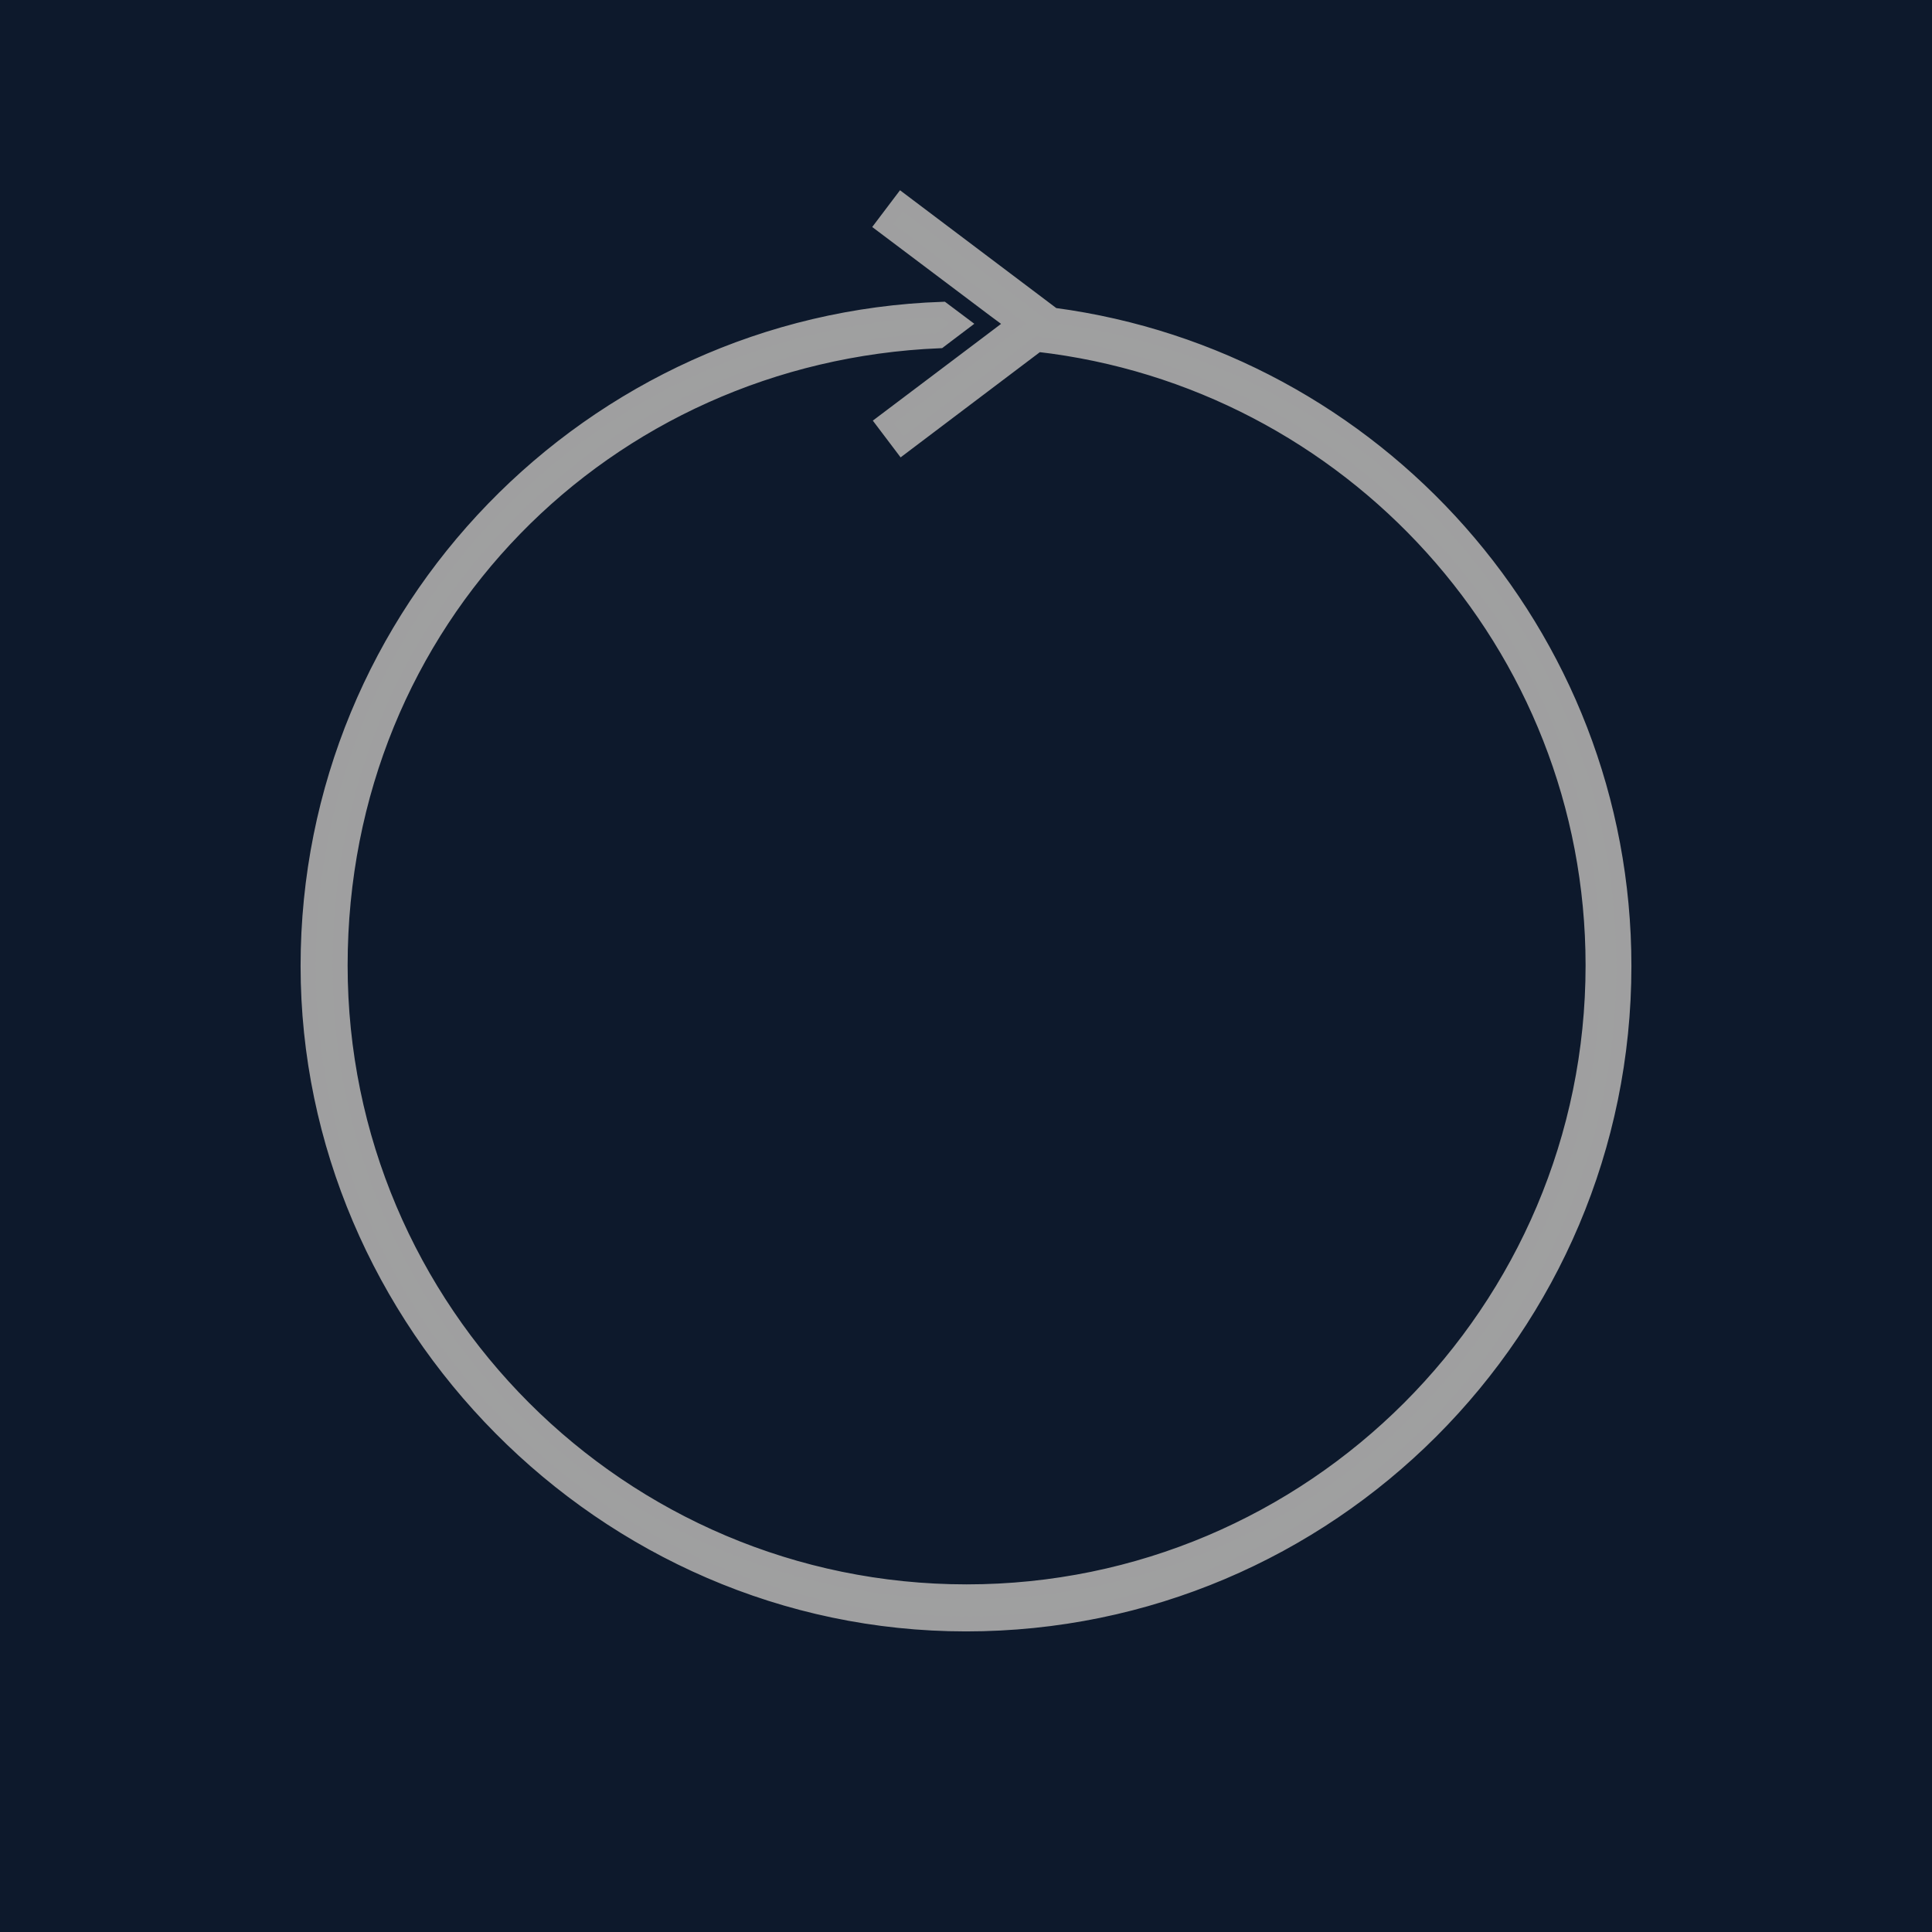
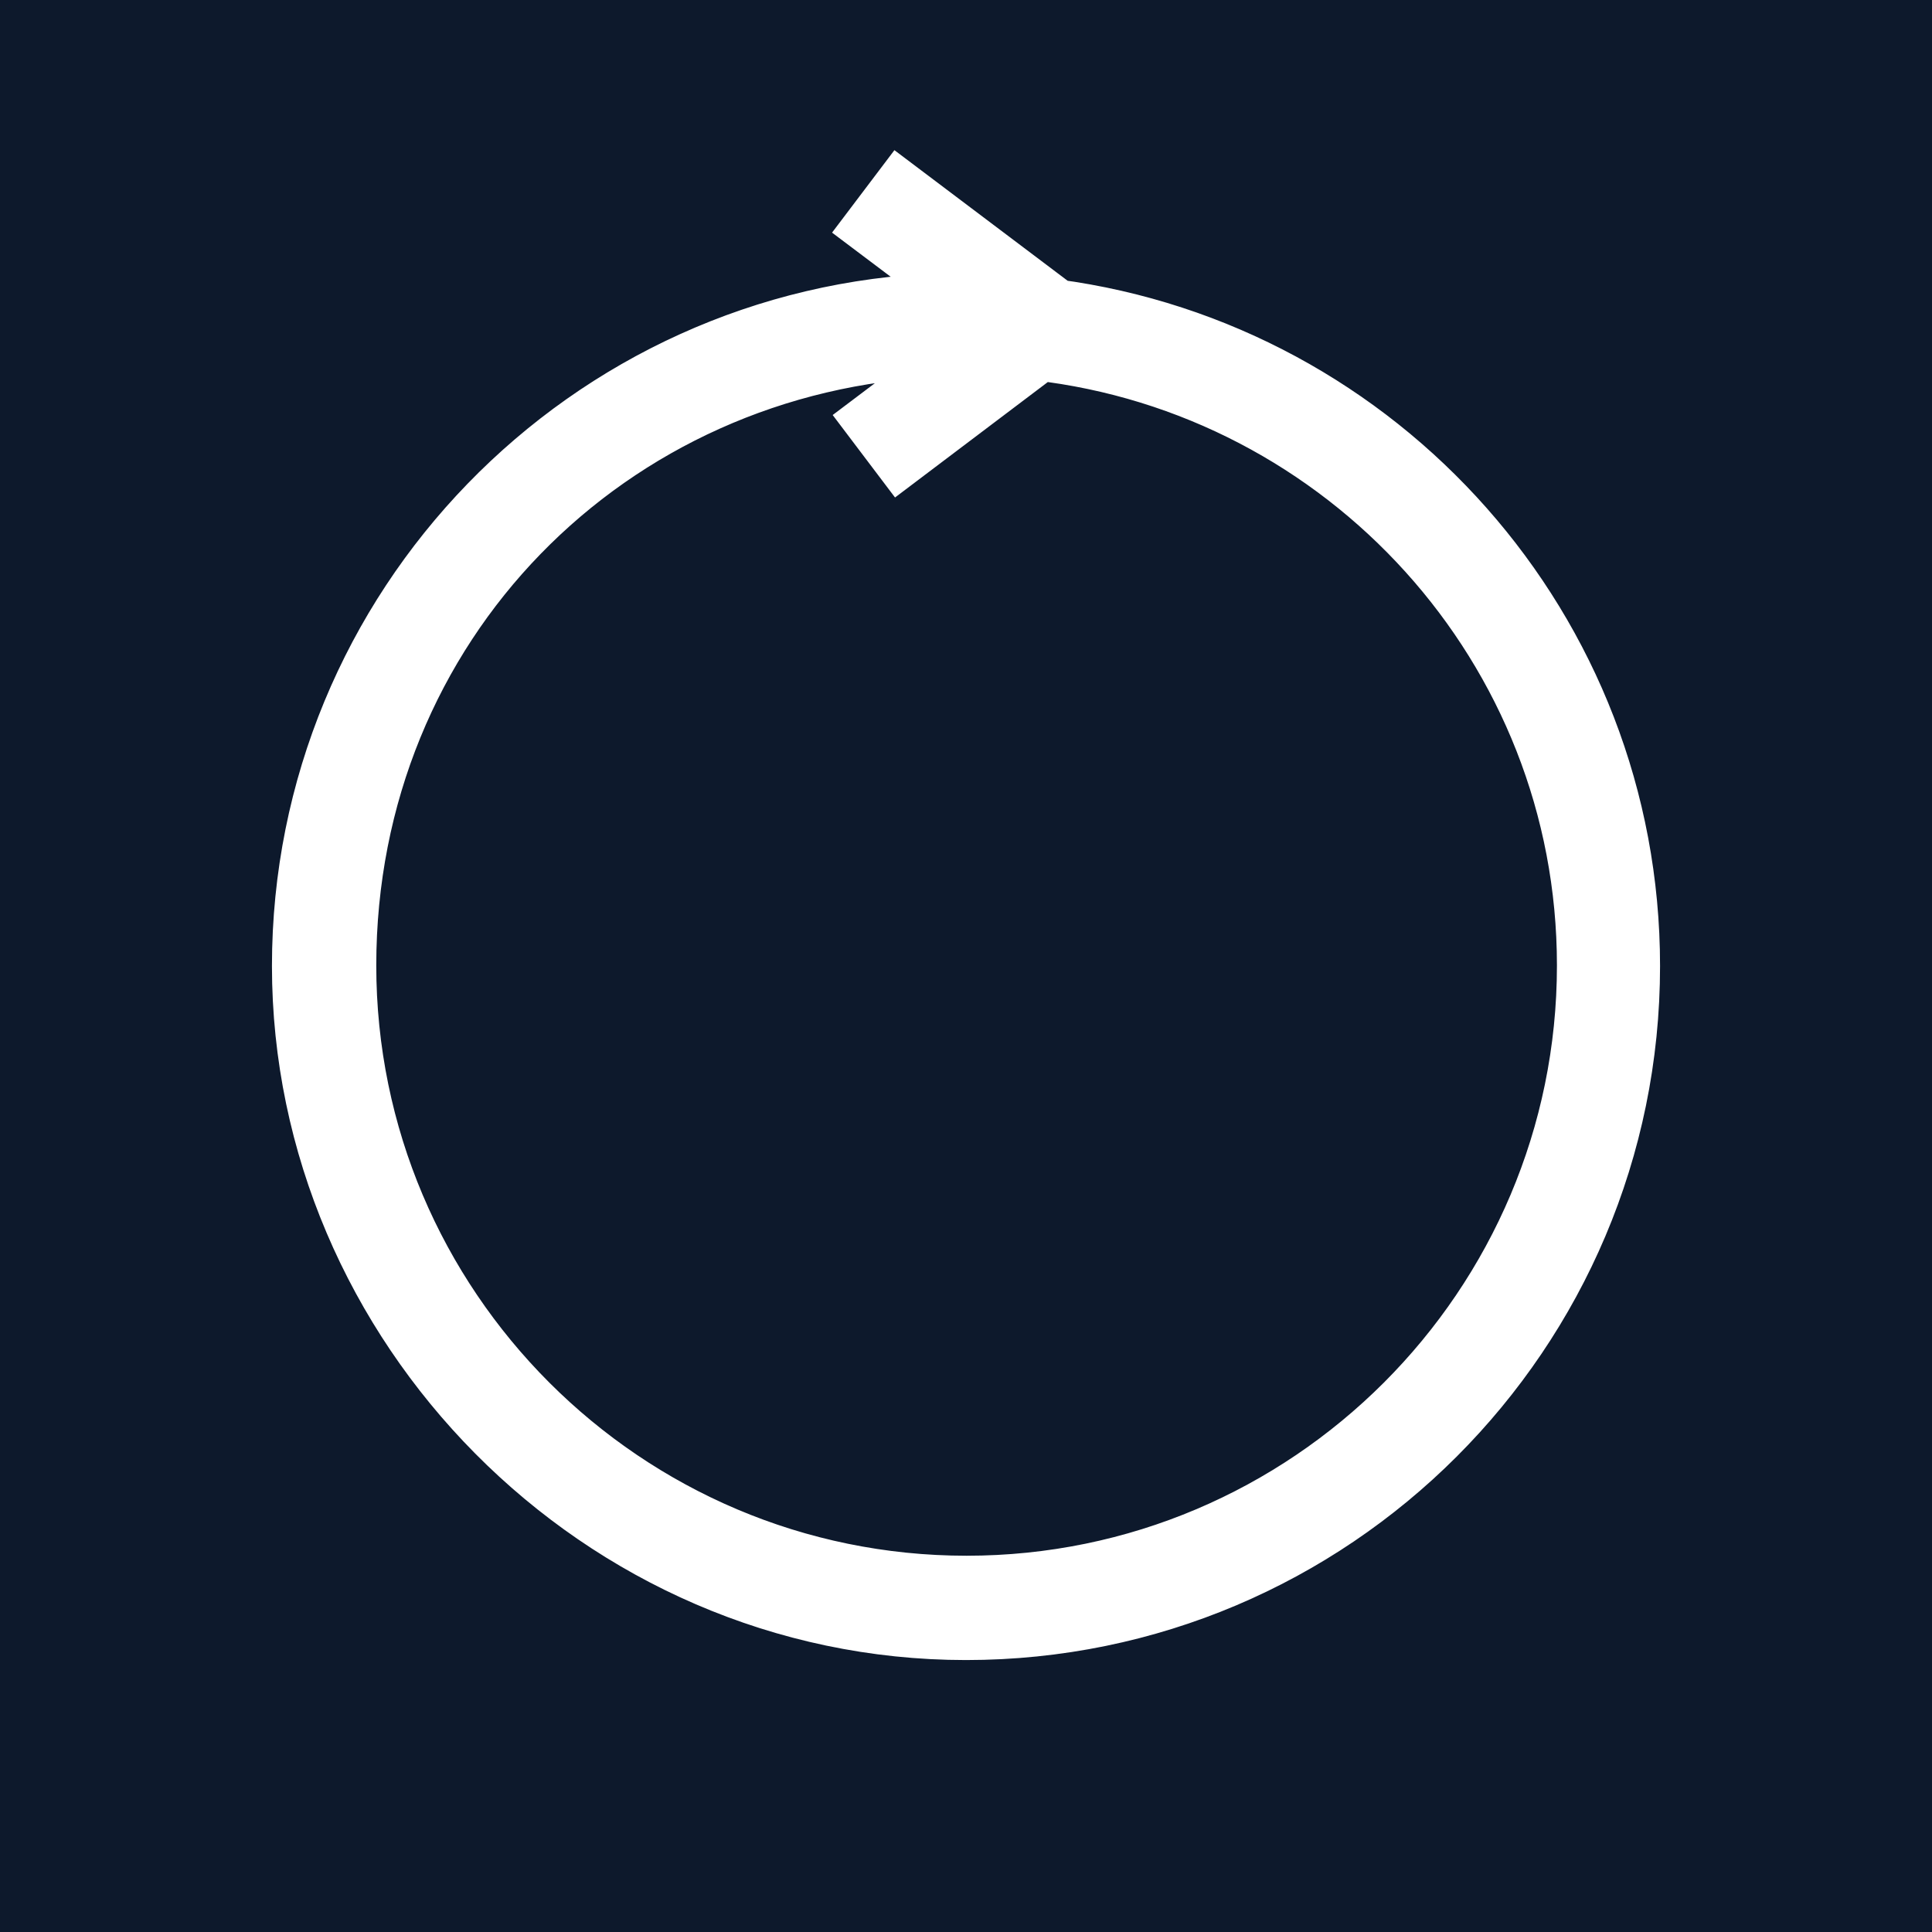
<svg xmlns="http://www.w3.org/2000/svg" id="_レイヤー_2" viewBox="0 0 32.04 32.04">
  <defs>
-     <style>.cls-1{fill:#9fa0a0;stroke:#9f9fa0;stroke-miterlimit:10;stroke-width:.25px;}.cls-2{fill:#0d192c;}</style>
+     <style>.cls-1{fill:#0d192c;}.cls-2{fill:#fff;stroke:#fff;stroke-miterlimit:10;stroke-width:1.2px;}</style>
  </defs>
  <g id="_レイアウト">
-     <rect class="cls-2" width="32.04" height="32.04" />
-     <path class="cls-1" d="M17.47,5.23l-2.52-1.9-.31.41,1.86,1.4s0,0,0,0l.31.23-.37.28s0,0,0,0l-1.79,1.35.31.41,2.25-1.7c5.17.59,9.21,4.97,9.21,10.3,0,5.73-4.66,10.39-10.39,10.39s-10.39-4.66-10.39-10.39S10.05,5.88,15.58,5.65l.37-.28-.32-.24c-5.83.2-10.52,5-10.52,10.89s4.89,10.91,10.91,10.91,10.91-4.89,10.91-10.91c0-5.52-4.12-10.08-9.45-10.79Z" />
+     <rect class="cls-1" width="32.04" height="32.04" />
+     <path class="cls-2" d="M17.47,5.23l-2.52-1.9-.31.41,1.86,1.4s0,0,0,0l.31.23-.37.28s0,0,0,0l-1.79,1.35.31.41,2.25-1.7c5.17.59,9.21,4.97,9.21,10.3,0,5.73-4.66,10.39-10.39,10.39s-10.39-4.66-10.39-10.39S10.05,5.88,15.58,5.65l.37-.28-.32-.24c-5.83.2-10.52,5-10.52,10.89s4.89,10.91,10.91,10.91,10.91-4.89,10.91-10.91c0-5.52-4.12-10.08-9.45-10.79Z" />
  </g>
</svg>
